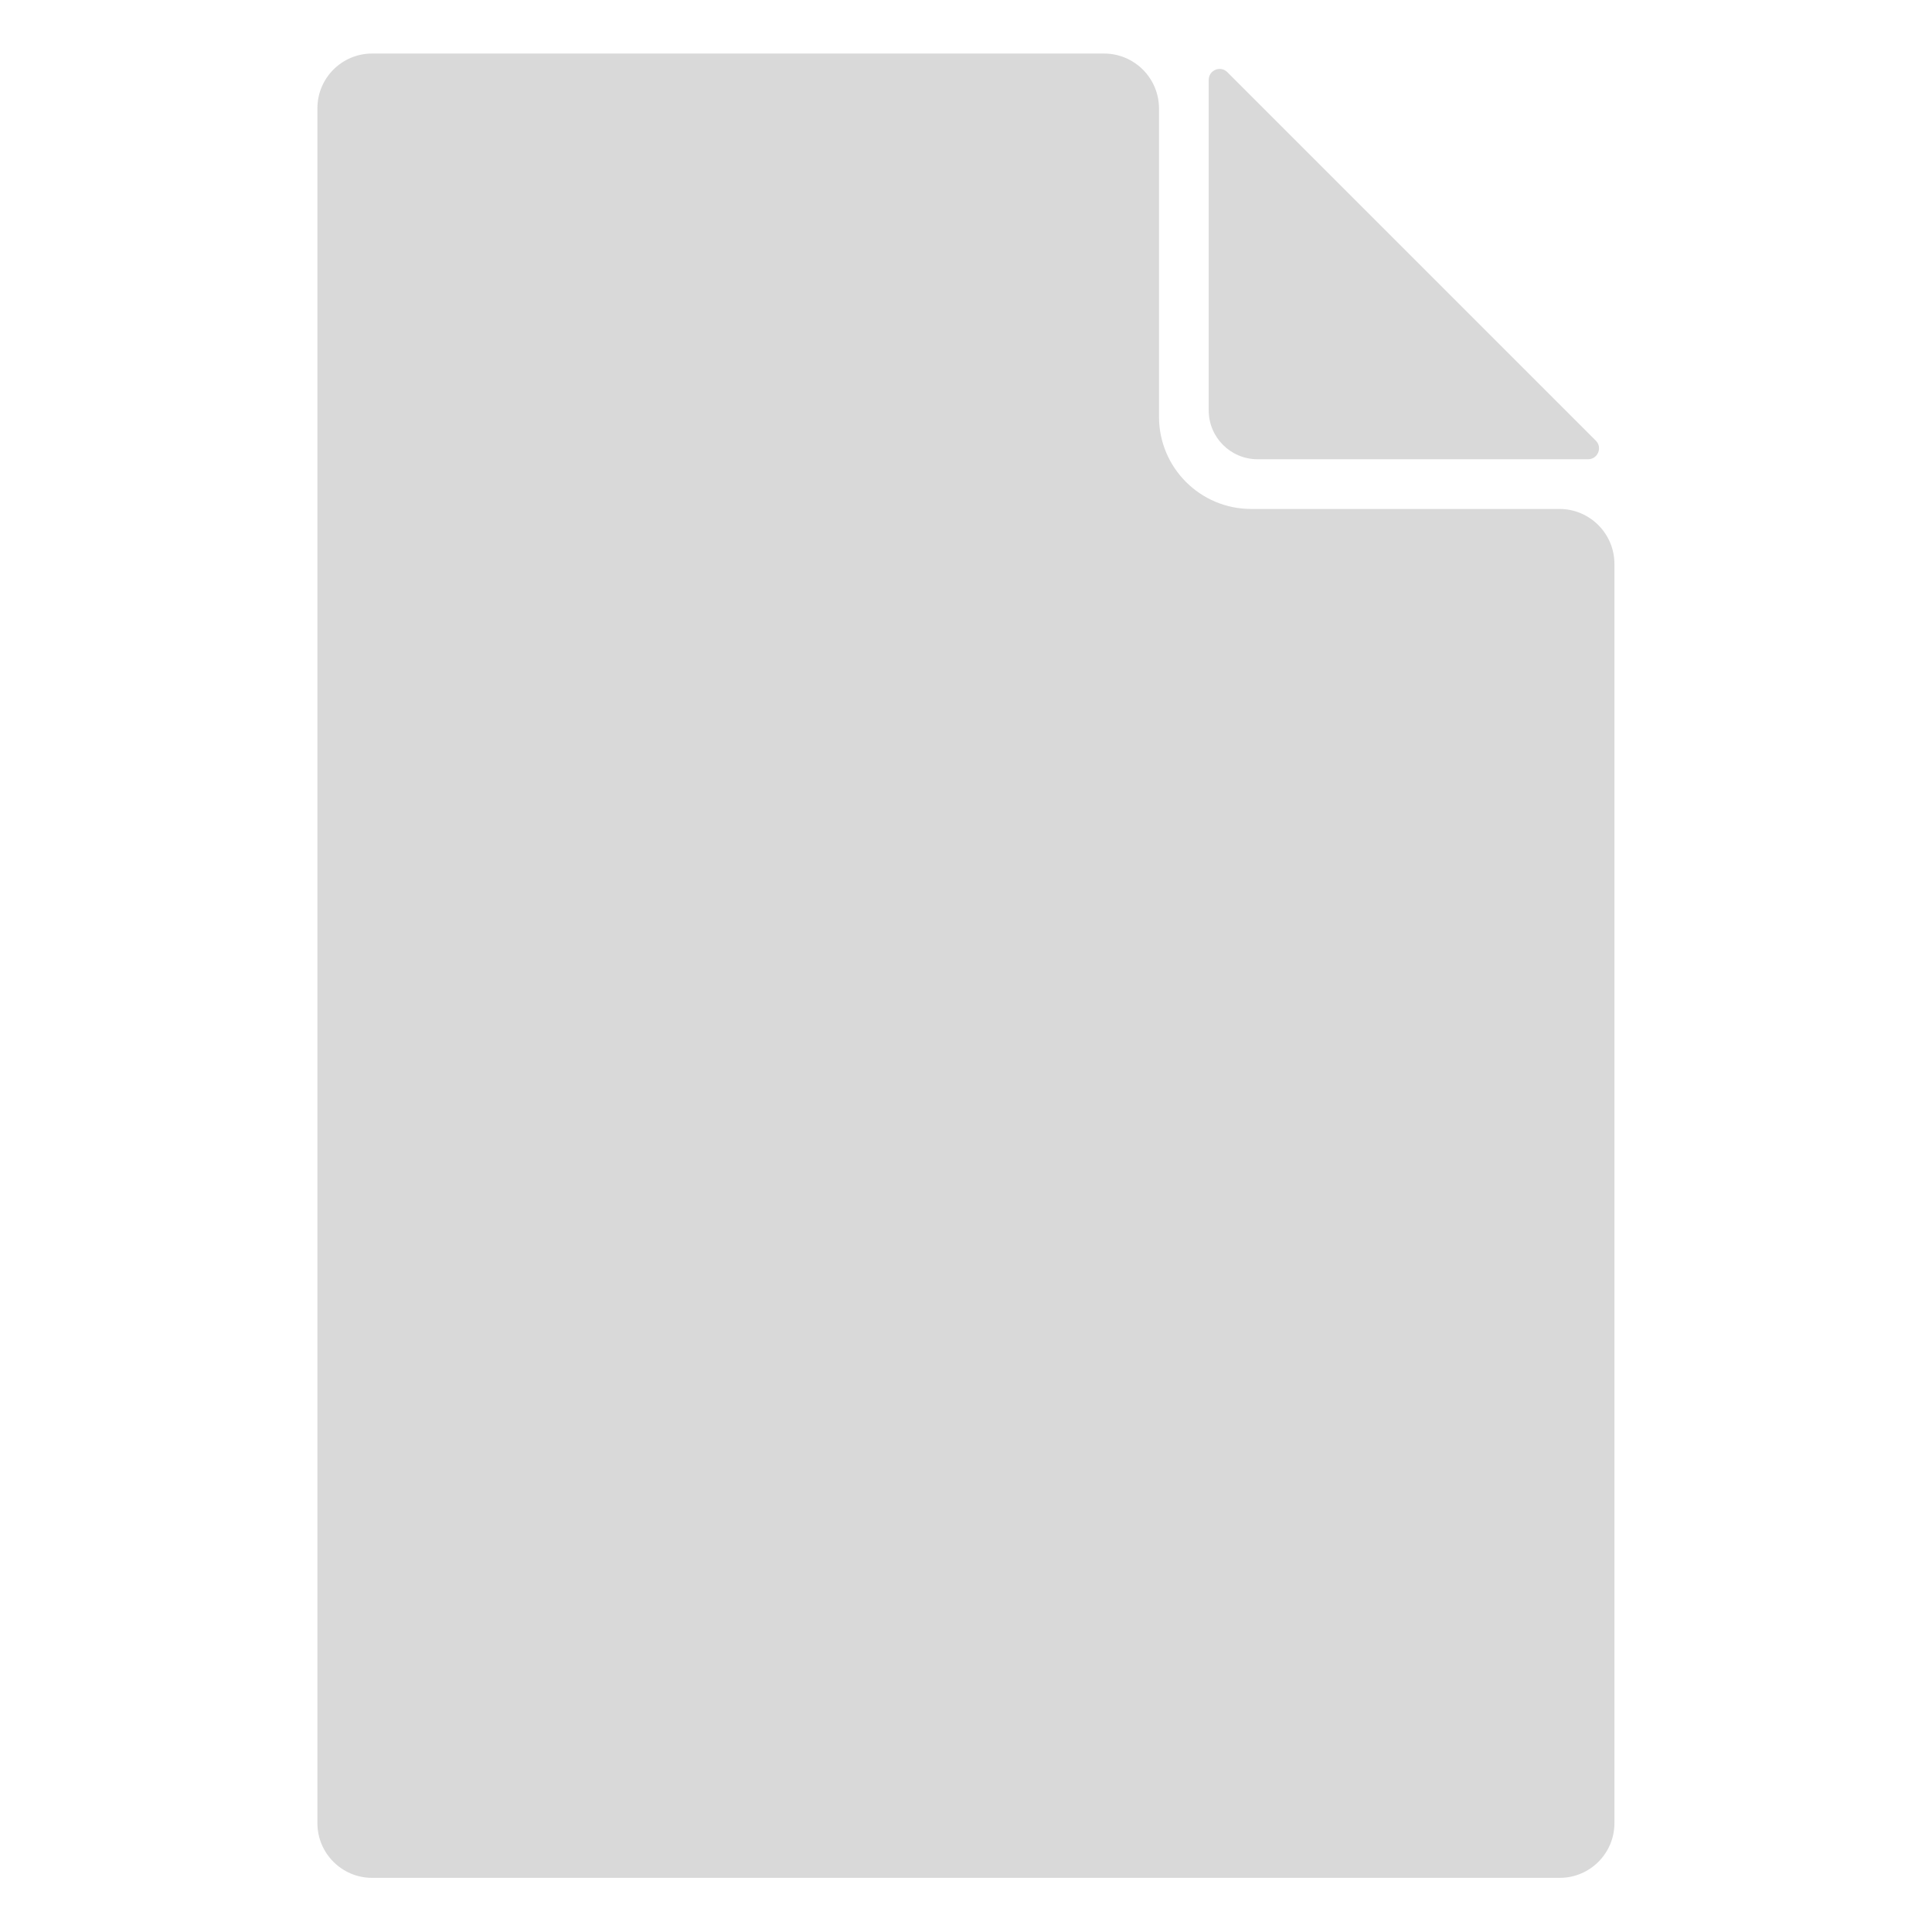
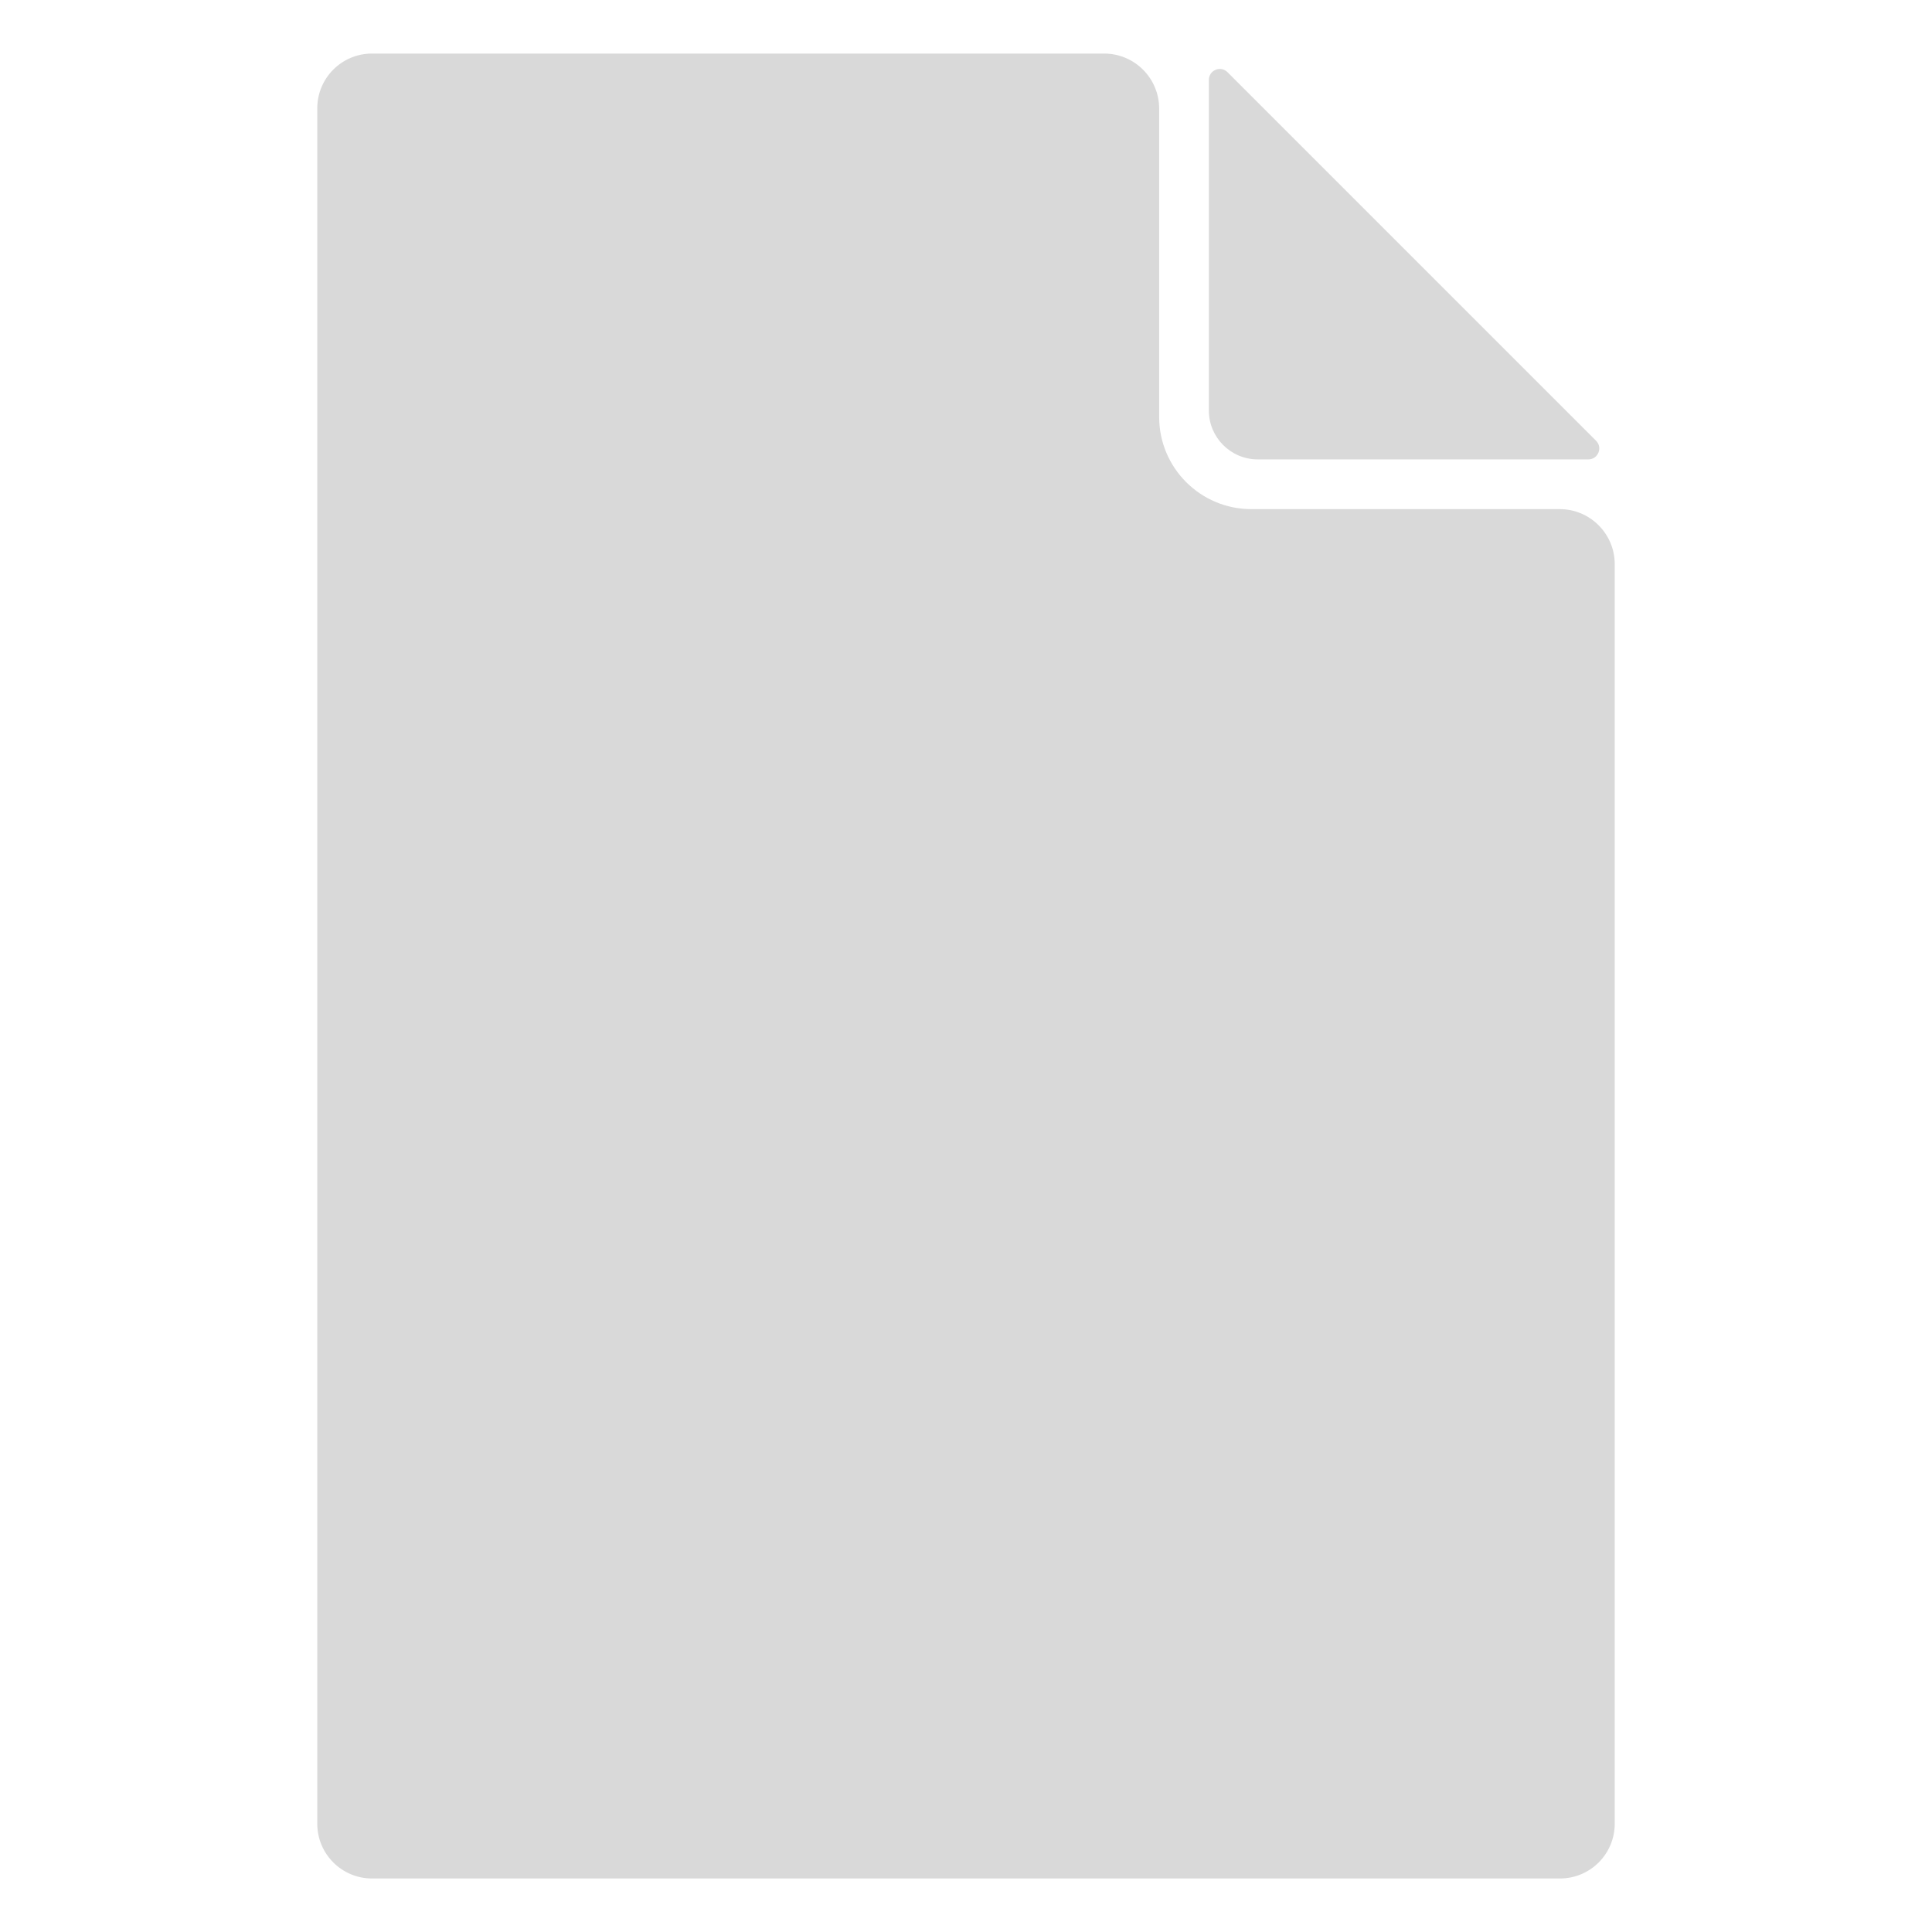
- <svg xmlns="http://www.w3.org/2000/svg" width="100%" height="100%" viewBox="0 0 2084 2084" version="1.1" xml:space="preserve" style="fill-rule:evenodd;clip-rule:evenodd;stroke-linejoin:round;stroke-miterlimit:2;">
-   <g transform="matrix(1,0,0,1,-7031,0)">
-     <g id="Document" transform="matrix(4.166667,0,0,4.166667,7031.25,0)">
-       <rect x="0" y="0" width="500" height="500" style="fill:none;" />
-       <g id="Layer-1">
-         <g>
-           <g transform="matrix(1,0,0,1,417.8875,353.995)">
-             <path d="M0,-207.99L0,117.979C0,125.804 -6.343,132.147 -14.169,132.147L-321.607,132.147C-329.432,132.147 -335.775,125.804 -335.775,117.979L-335.775,-325.969C-335.775,-333.794 -329.432,-340.137 -321.607,-340.137L-132.147,-340.137C-124.279,-340.137 -117.901,-333.759 -117.901,-325.891L-117.901,-246.09C-117.901,-232.916 -107.221,-222.236 -94.047,-222.236L-14.246,-222.236C-6.378,-222.236 0,-215.858 0,-207.99" style="fill:rgb(217,217,217);fill-rule:nonzero;" />
-           </g>
-           <g transform="matrix(1,0,0,1,411.0684,16.9009)">
-             <path d="M0,101.992L-85.56,101.992C-92.549,101.992 -98.216,96.326 -98.216,89.336L-98.216,3.776C-98.216,1.26 -95.173,0 -93.394,1.779L1.997,97.17C3.777,98.95 2.516,101.992 0,101.992" style="fill:rgb(217,217,217);fill-rule:nonzero;" />
-           </g>
-         </g>
-       </g>
-     </g>
-   </g>
+ <svg xmlns="http://www.w3.org/2000/svg" id="Layer_1" data-name="Layer 1" viewBox="0 0 500 500">
+   <defs>
+     <style>
+       .cls-1 {
+         fill: #d9d9d9;
+       }
+     </style>
+   </defs>
+   <path class="cls-1" d="M417.89,146.01v325.97c0,7.83-6.34,14.17-14.17,14.17H96.28c-7.83,0-14.17-6.34-14.17-14.17V28.03c0-7.83,6.34-14.17,14.17-14.17h189.46c7.87,0,14.25,6.38,14.25,14.25v79.8c0,13.17,10.68,23.85,23.85,23.85h79.8c7.87,0,14.25,6.38,14.25,14.25" />
+   <path class="cls-1" d="M411.07,118.89h-85.56c-6.99,0-12.66-5.67-12.66-12.66V20.68c0-2.52,3.04-3.78,4.82-2l95.39,95.39c1.78,1.78.52,4.82-2,4.82" />
</svg>
